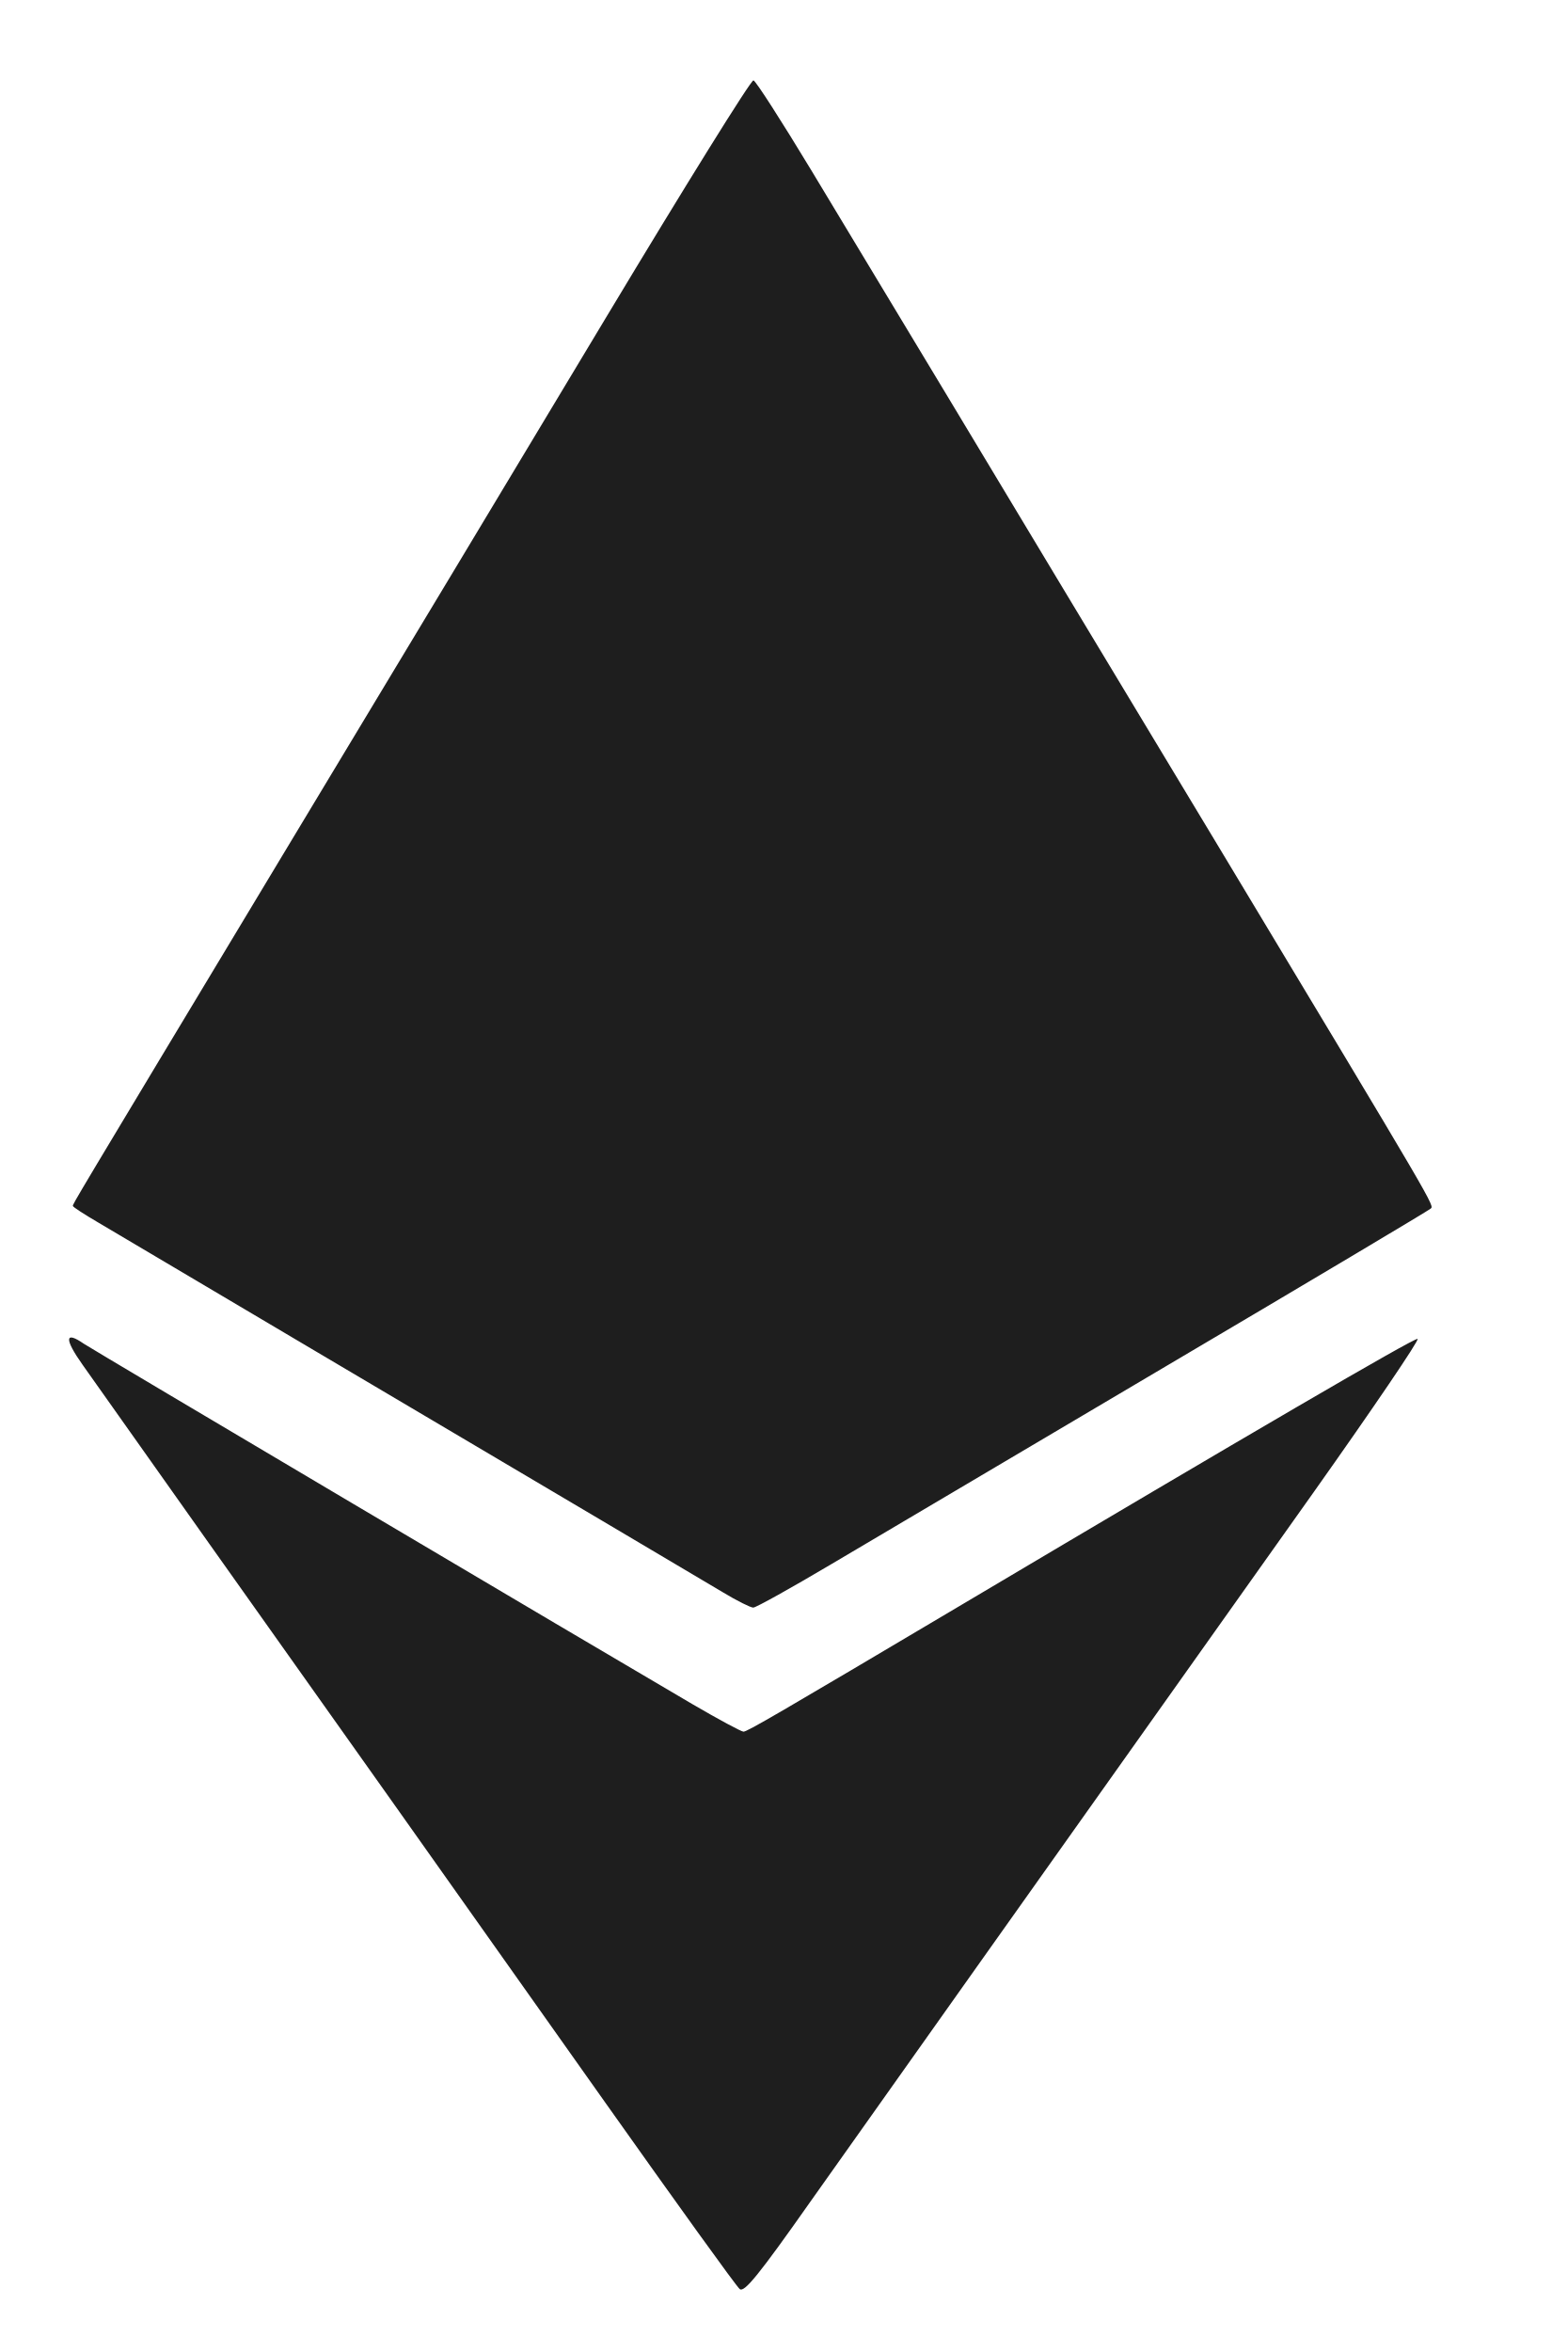
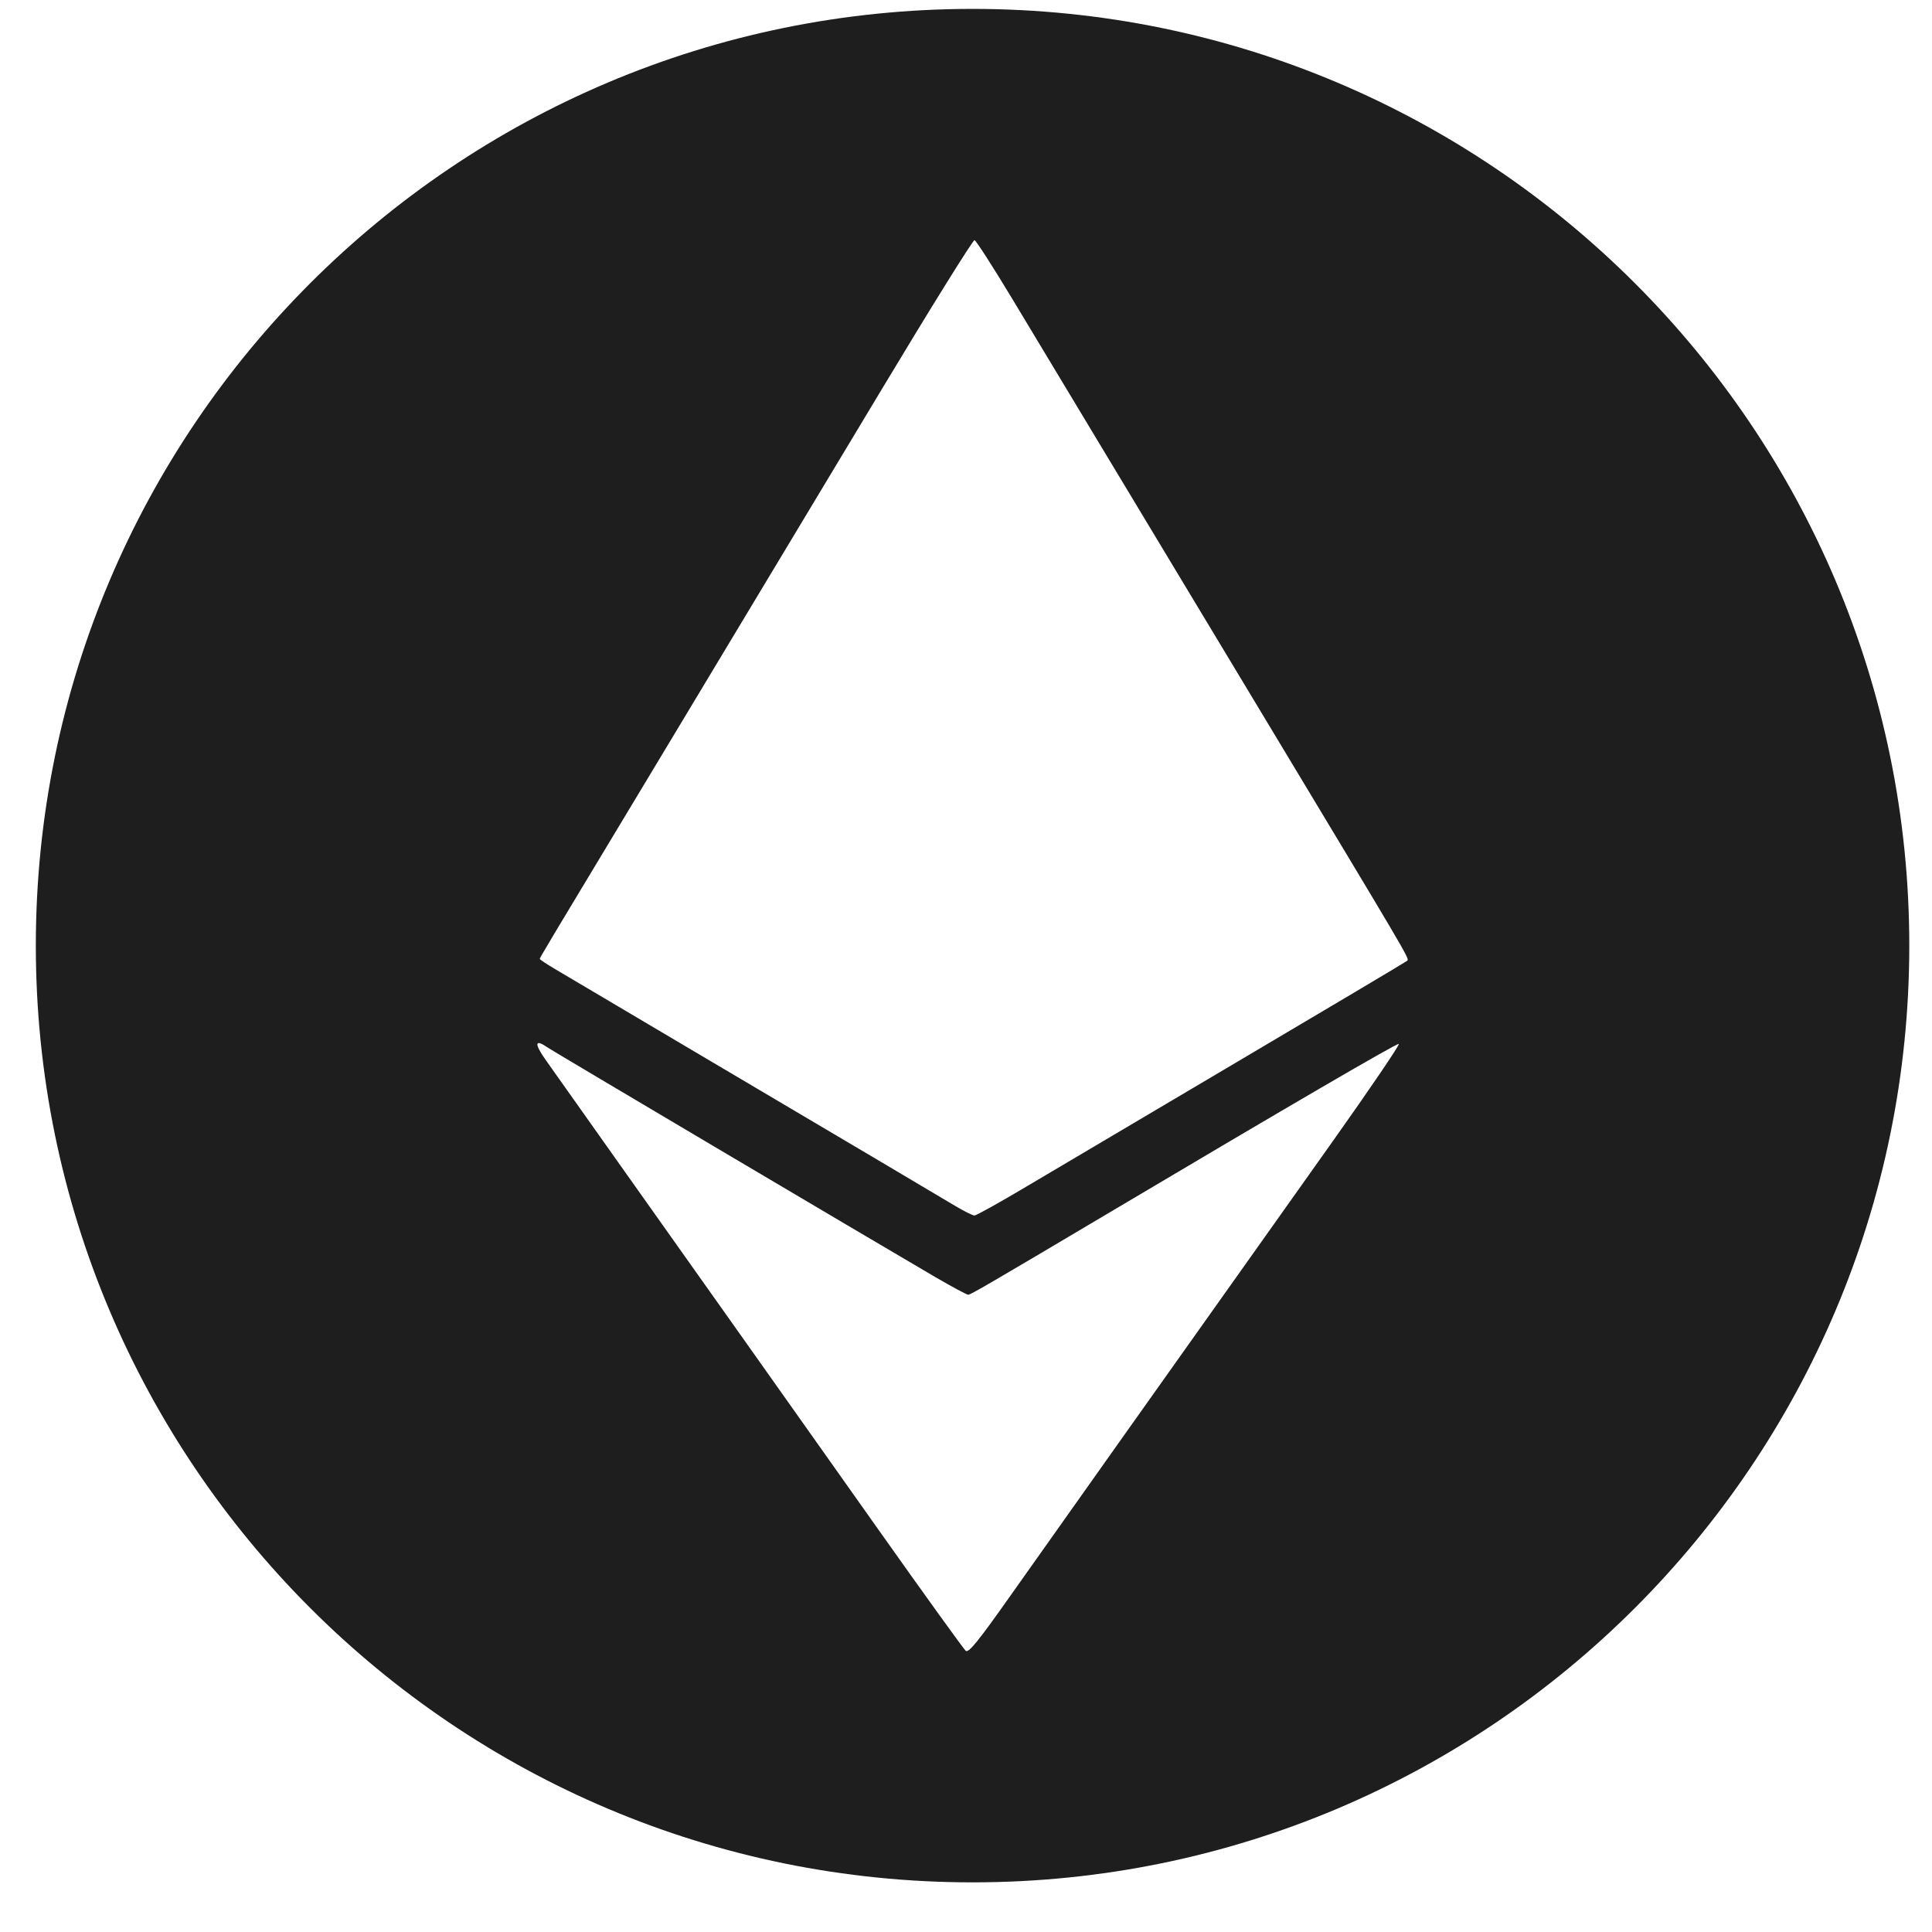
- <svg xmlns="http://www.w3.org/2000/svg" width="8" height="12" viewBox="0 0 8 12" fill="none">
-   <path fill-rule="evenodd" clip-rule="evenodd" d="M3.098 1.611C2.699 2.276 1.951 3.519 1.435 4.375C0.347 6.183 0.372 6.141 0.372 6.153C0.372 6.158 0.429 6.195 0.499 6.236C0.569 6.277 1.067 6.572 1.607 6.892C2.147 7.211 2.806 7.601 3.073 7.759C3.34 7.917 3.617 8.081 3.689 8.124C3.76 8.167 3.83 8.202 3.844 8.202C3.858 8.202 4.037 8.102 4.243 7.98C4.449 7.858 5.217 7.404 5.951 6.97C6.685 6.537 7.292 6.175 7.3 6.167C7.32 6.149 7.346 6.194 6.212 4.309C5.696 3.453 5.08 2.43 4.843 2.035C4.605 1.641 4.289 1.115 4.139 0.867C3.989 0.619 3.857 0.413 3.845 0.41C3.833 0.406 3.497 0.947 3.098 1.611ZM0.422 6.964C0.476 7.04 0.766 7.45 1.067 7.875C1.368 8.3 1.798 8.906 2.022 9.221C2.246 9.537 2.725 10.214 3.087 10.725C3.449 11.236 3.758 11.666 3.775 11.679C3.798 11.698 3.873 11.606 4.134 11.235C4.439 10.804 5.332 9.545 6.706 7.61C7.007 7.185 7.245 6.835 7.234 6.831C7.217 6.825 6.369 7.32 4.915 8.183C3.959 8.75 3.813 8.835 3.794 8.835C3.783 8.835 3.666 8.772 3.534 8.695C3.011 8.389 0.469 6.884 0.428 6.856C0.33 6.788 0.327 6.83 0.422 6.964Z" fill="#1E1E1E" />
+ <svg xmlns="http://www.w3.org/2000/svg" width="33" height="33" viewBox="0 0 33 33" fill="none">
+   <path fill-rule="evenodd" clip-rule="evenodd" d="M16.612 32.152C25.449 32.152 32.612 24.988 32.612 16.152C32.612 7.315 25.449 0.152 16.612 0.152C7.776 0.152 0.612 7.315 0.612 16.152C0.612 24.988 7.776 32.152 16.612 32.152ZM11.494 12.581C12.596 10.751 14.195 8.091 15.048 6.671C15.901 5.251 16.62 4.095 16.646 4.102C16.672 4.109 16.955 4.549 17.275 5.079C17.594 5.61 18.271 6.734 18.779 7.578L21.706 12.439C23.986 16.227 24.073 16.369 24.041 16.405C24.039 16.407 24.036 16.409 24.034 16.412C24.015 16.429 22.717 17.201 21.148 18.128C19.58 19.055 17.936 20.027 17.497 20.288C17.058 20.549 16.674 20.762 16.644 20.762C16.614 20.762 16.465 20.687 16.312 20.596C16.159 20.504 15.566 20.153 14.996 19.815C14.426 19.478 13.015 18.643 11.861 17.961C10.707 17.278 9.641 16.647 9.492 16.559C9.343 16.471 9.221 16.391 9.221 16.38L9.221 16.378C9.22 16.357 9.233 16.335 11.494 12.581ZM10.707 20.062C10.063 19.154 9.443 18.277 9.328 18.115C9.125 17.83 9.13 17.739 9.34 17.884C9.427 17.945 14.862 21.162 15.98 21.816C16.262 21.98 16.513 22.115 16.538 22.115C16.578 22.115 16.889 21.934 18.933 20.721C22.042 18.875 23.855 17.819 23.892 17.831C23.916 17.839 23.407 18.588 22.762 19.497C19.824 23.634 17.916 26.325 17.265 27.247C16.706 28.039 16.545 28.238 16.495 28.197C16.461 28.168 15.799 27.25 15.025 26.157C14.252 25.063 13.226 23.616 12.748 22.941C12.269 22.266 11.351 20.971 10.707 20.062Z" fill="#1E1E1E" />
</svg>
